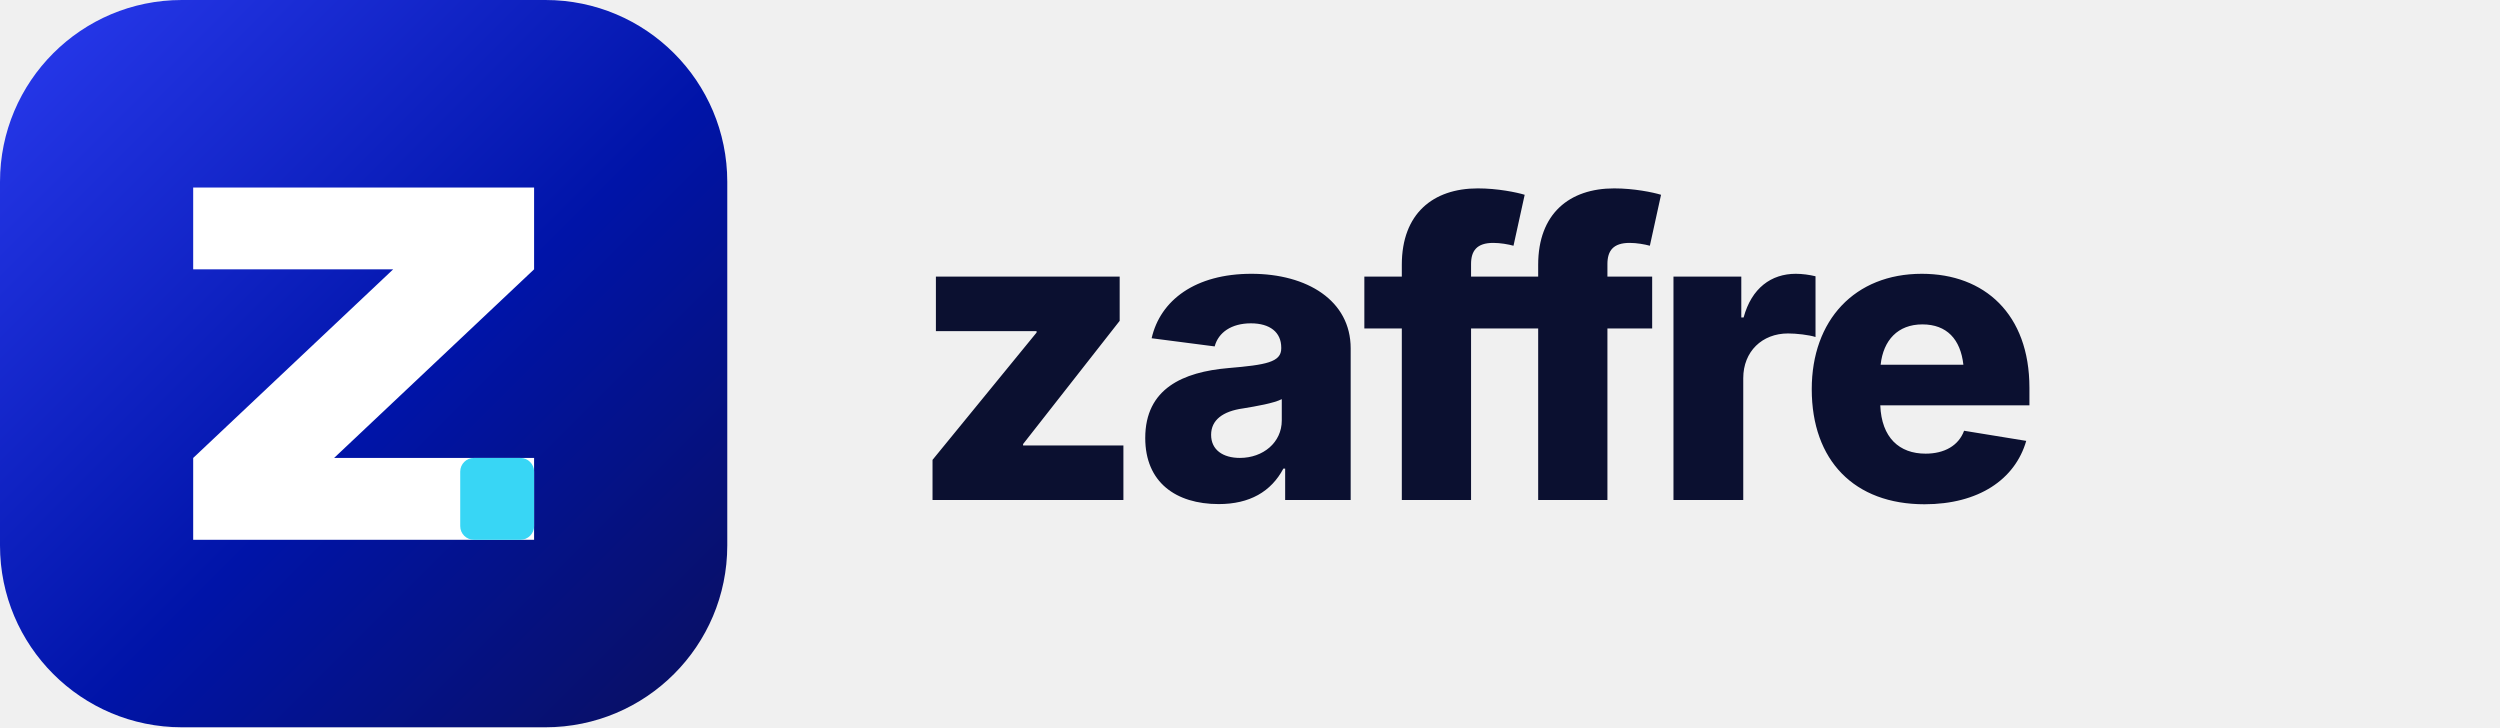
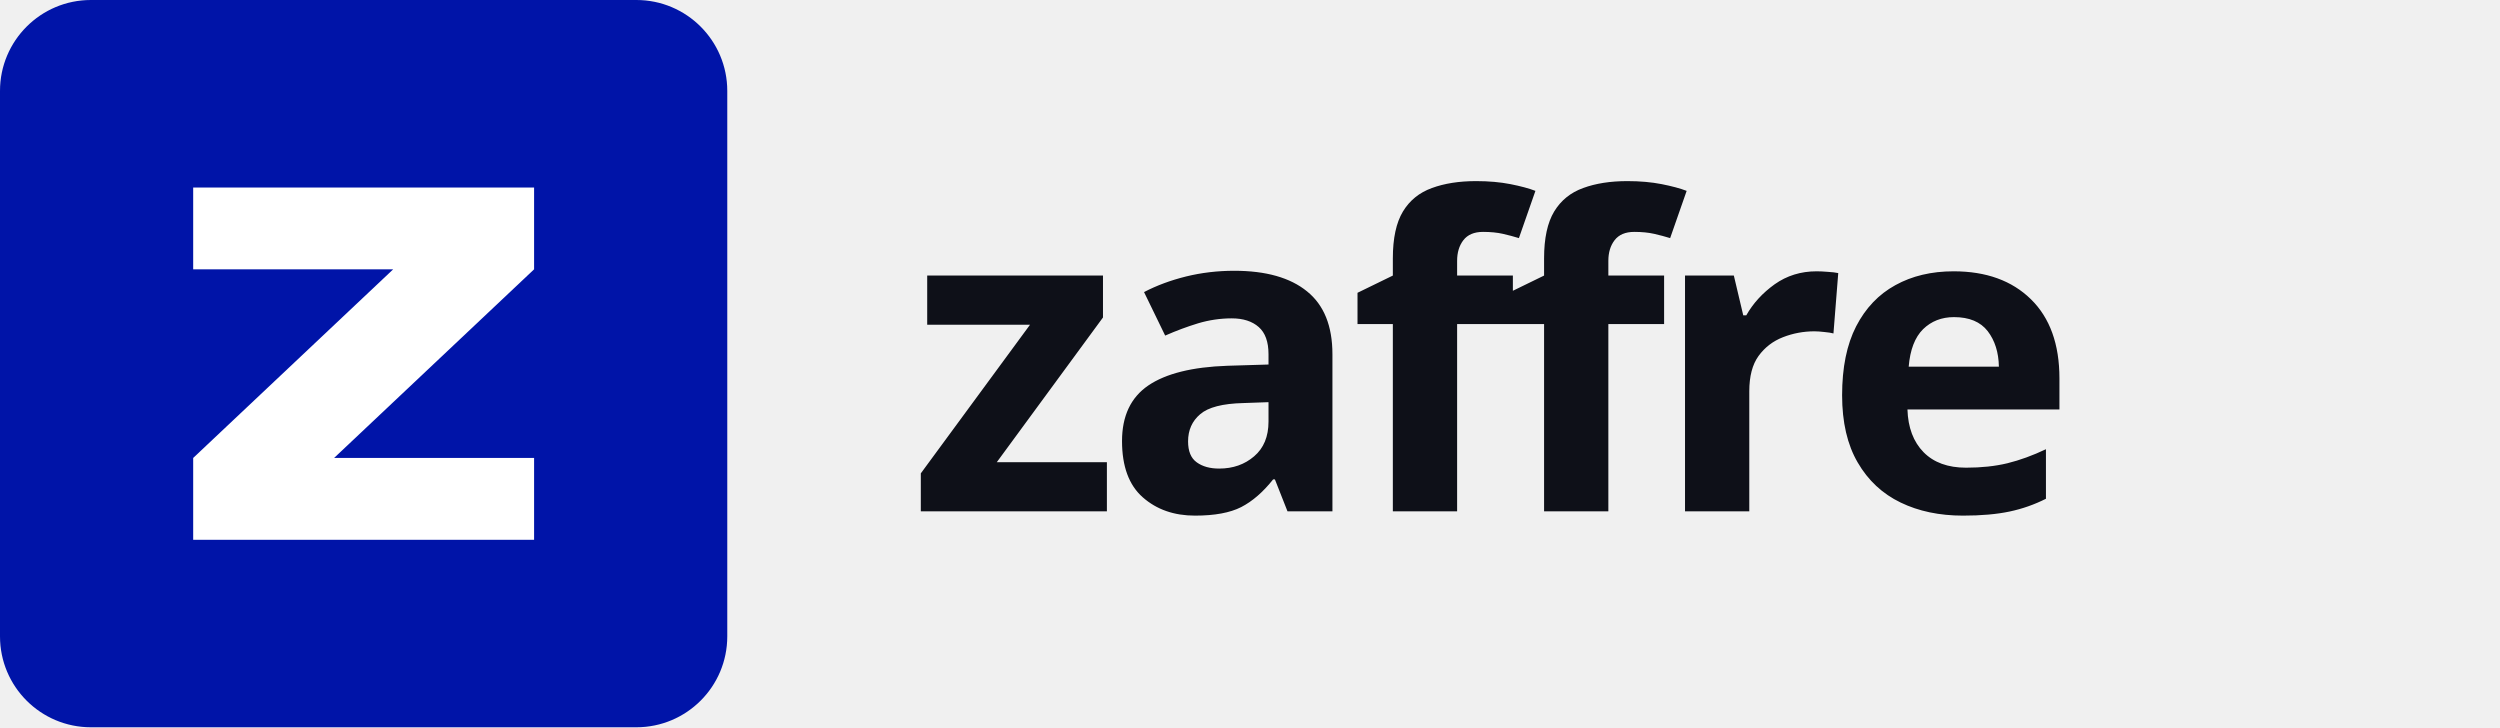
<svg xmlns="http://www.w3.org/2000/svg" viewBox="0 0 220 64" role="img" aria-label="Zaffre">
-   <defs>
-     <linearGradient id="zf-bg" x1="0" y1="0" x2="1" y2="1">
-       <stop offset="0" stop-color="#2A3BF0" />
-       <stop offset="0.55" stop-color="#0014A8" />
-       <stop offset="1" stop-color="#0A0F5C" />
-     </linearGradient>
-   </defs>
-   <rect width="64" height="64" rx="16" fill="url(#zf-bg)" />
+   <rect width="64" height="64" rx="8" fill="#0014A8" />
  <path d="M17 16.5h30v7.2L29.4 40.3H47v7.2H17v-7.2l17.6-16.6H17z" fill="#FFFFFF" />
-   <rect x="40.5" y="40.3" width="6.5" height="7.2" rx="1.2" fill="#38D6F5" />
-   <text x="80" y="44" font-family="'Plus Jakarta Sans', Inter, system-ui, sans-serif" font-size="36" font-weight="800" letter-spacing="-1.2" fill="#0B1030">zaffre</text>
+   <text x="80" y="45" font-family="'Schibsted Grotesk', system-ui, sans-serif" font-size="38" font-weight="700" letter-spacing="-1.4" fill="#0E1018">zaffre</text>
</svg>
